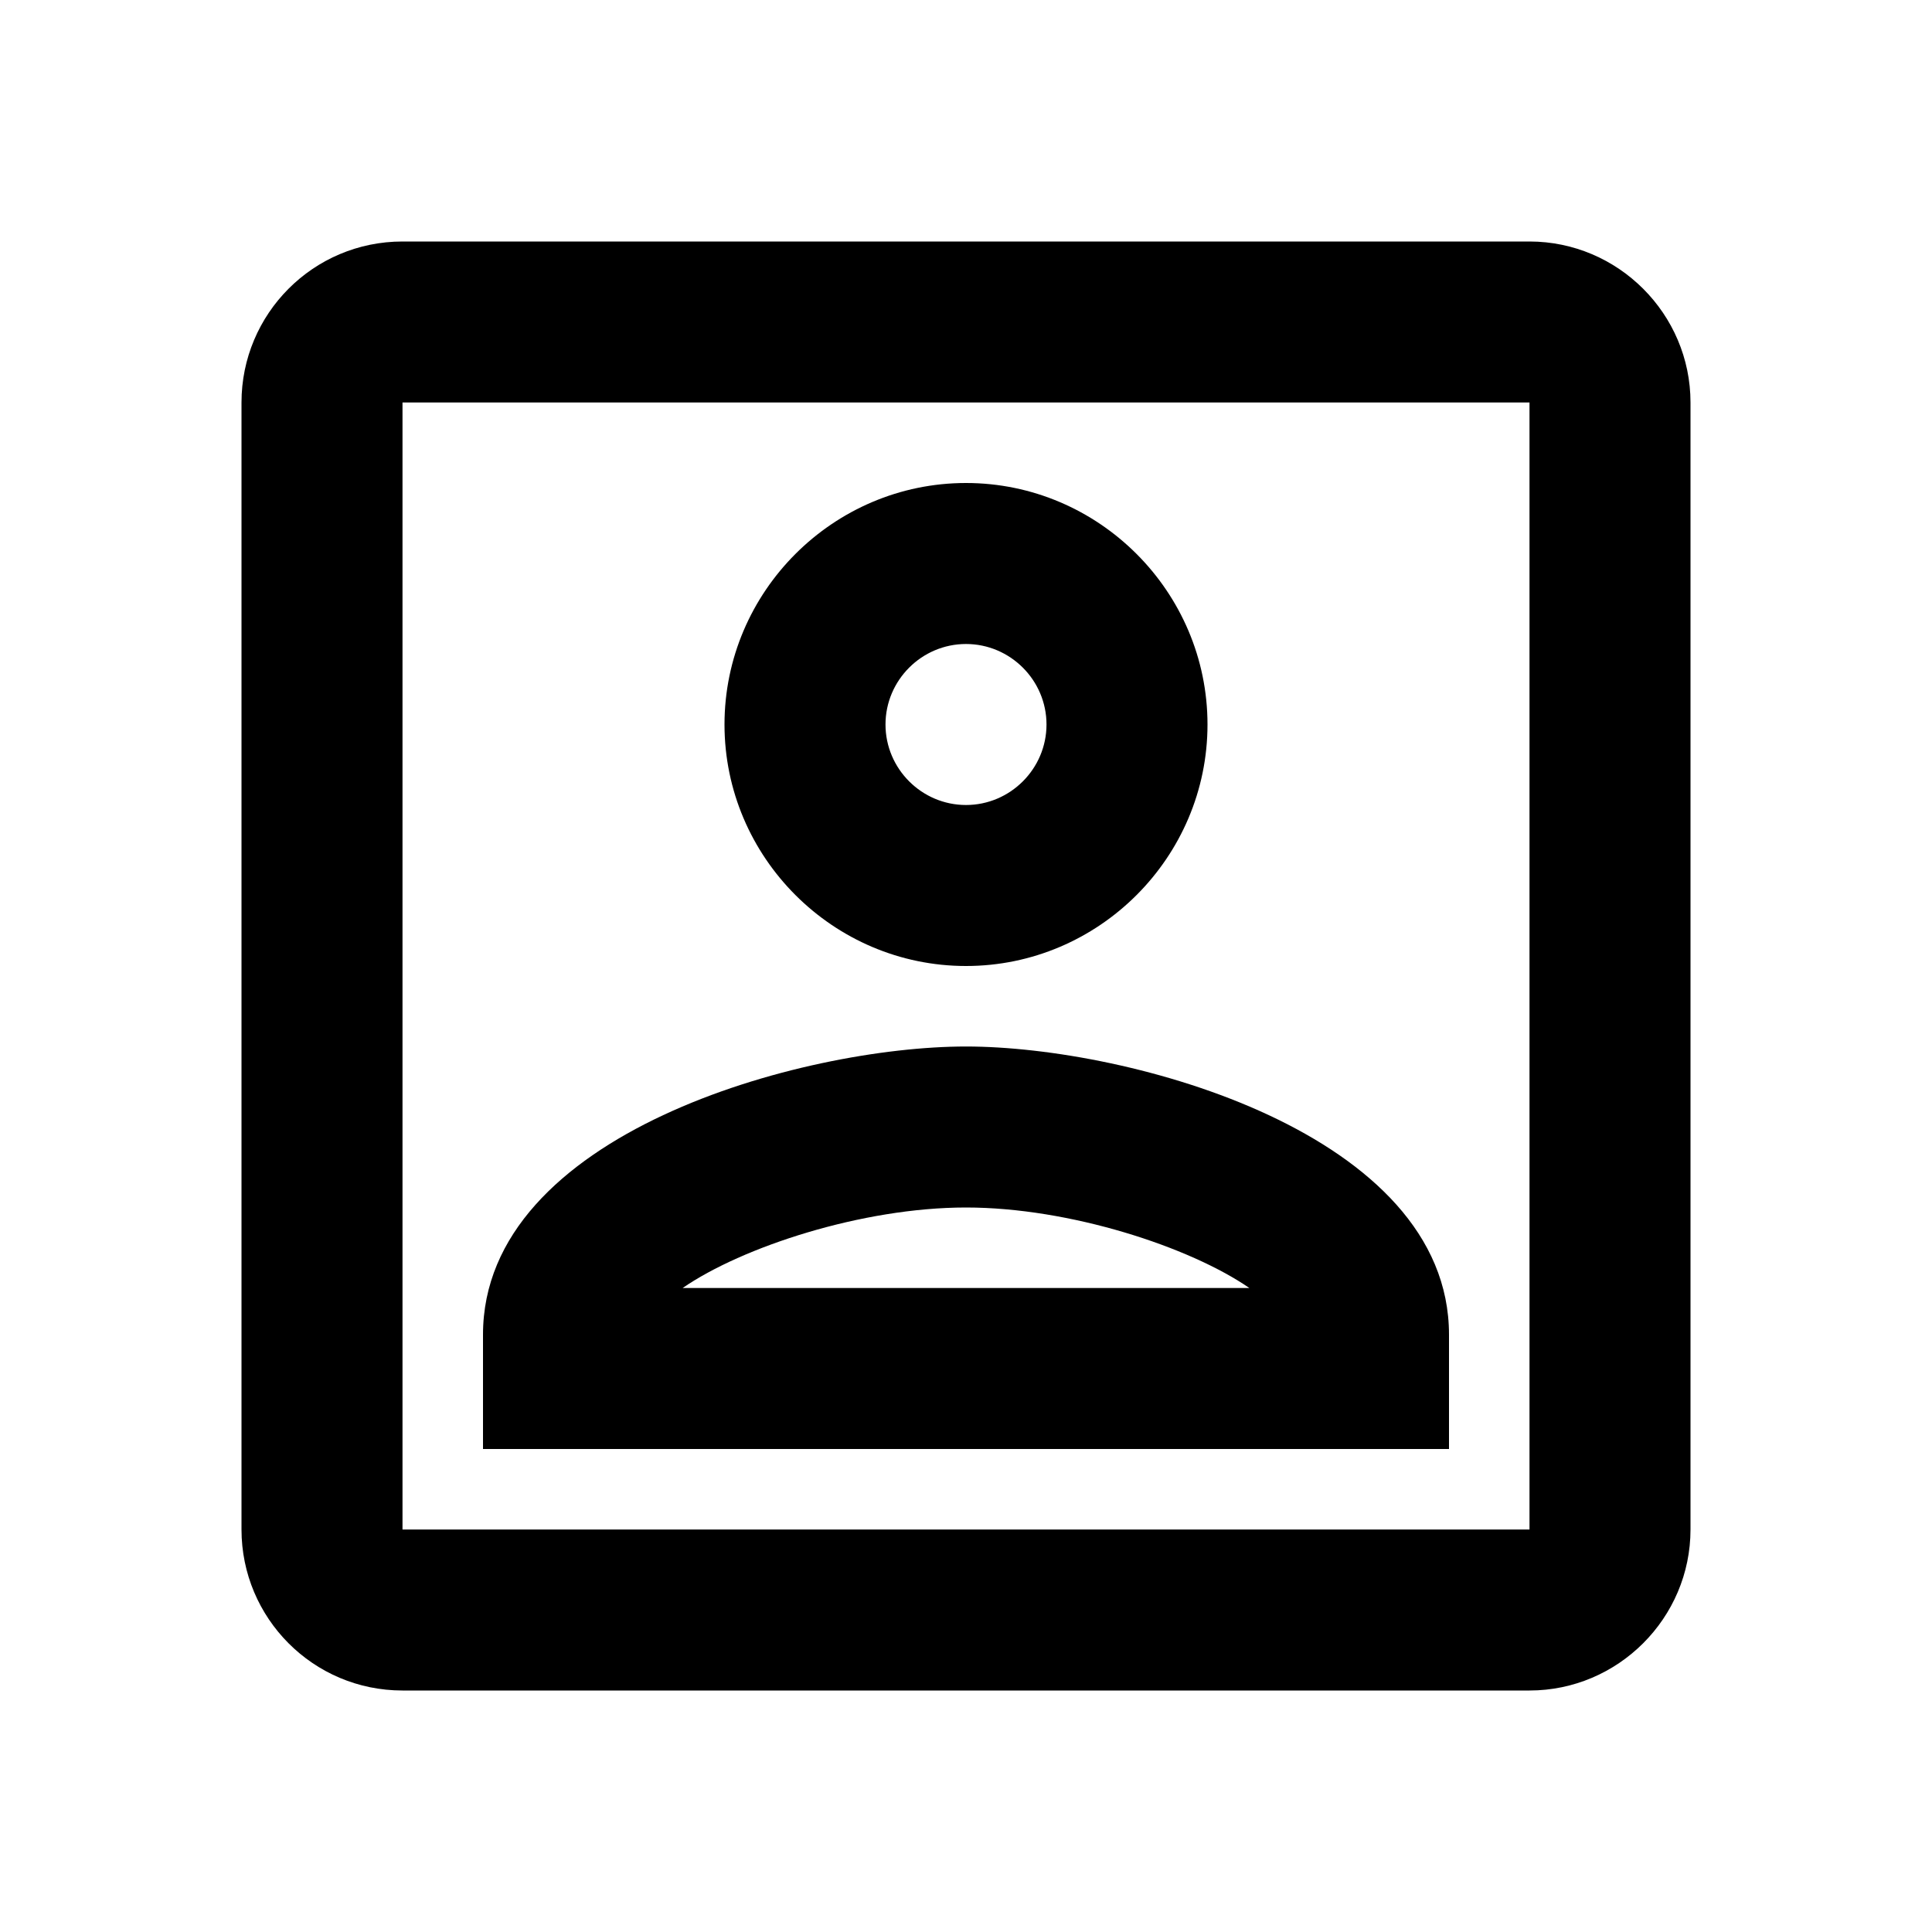
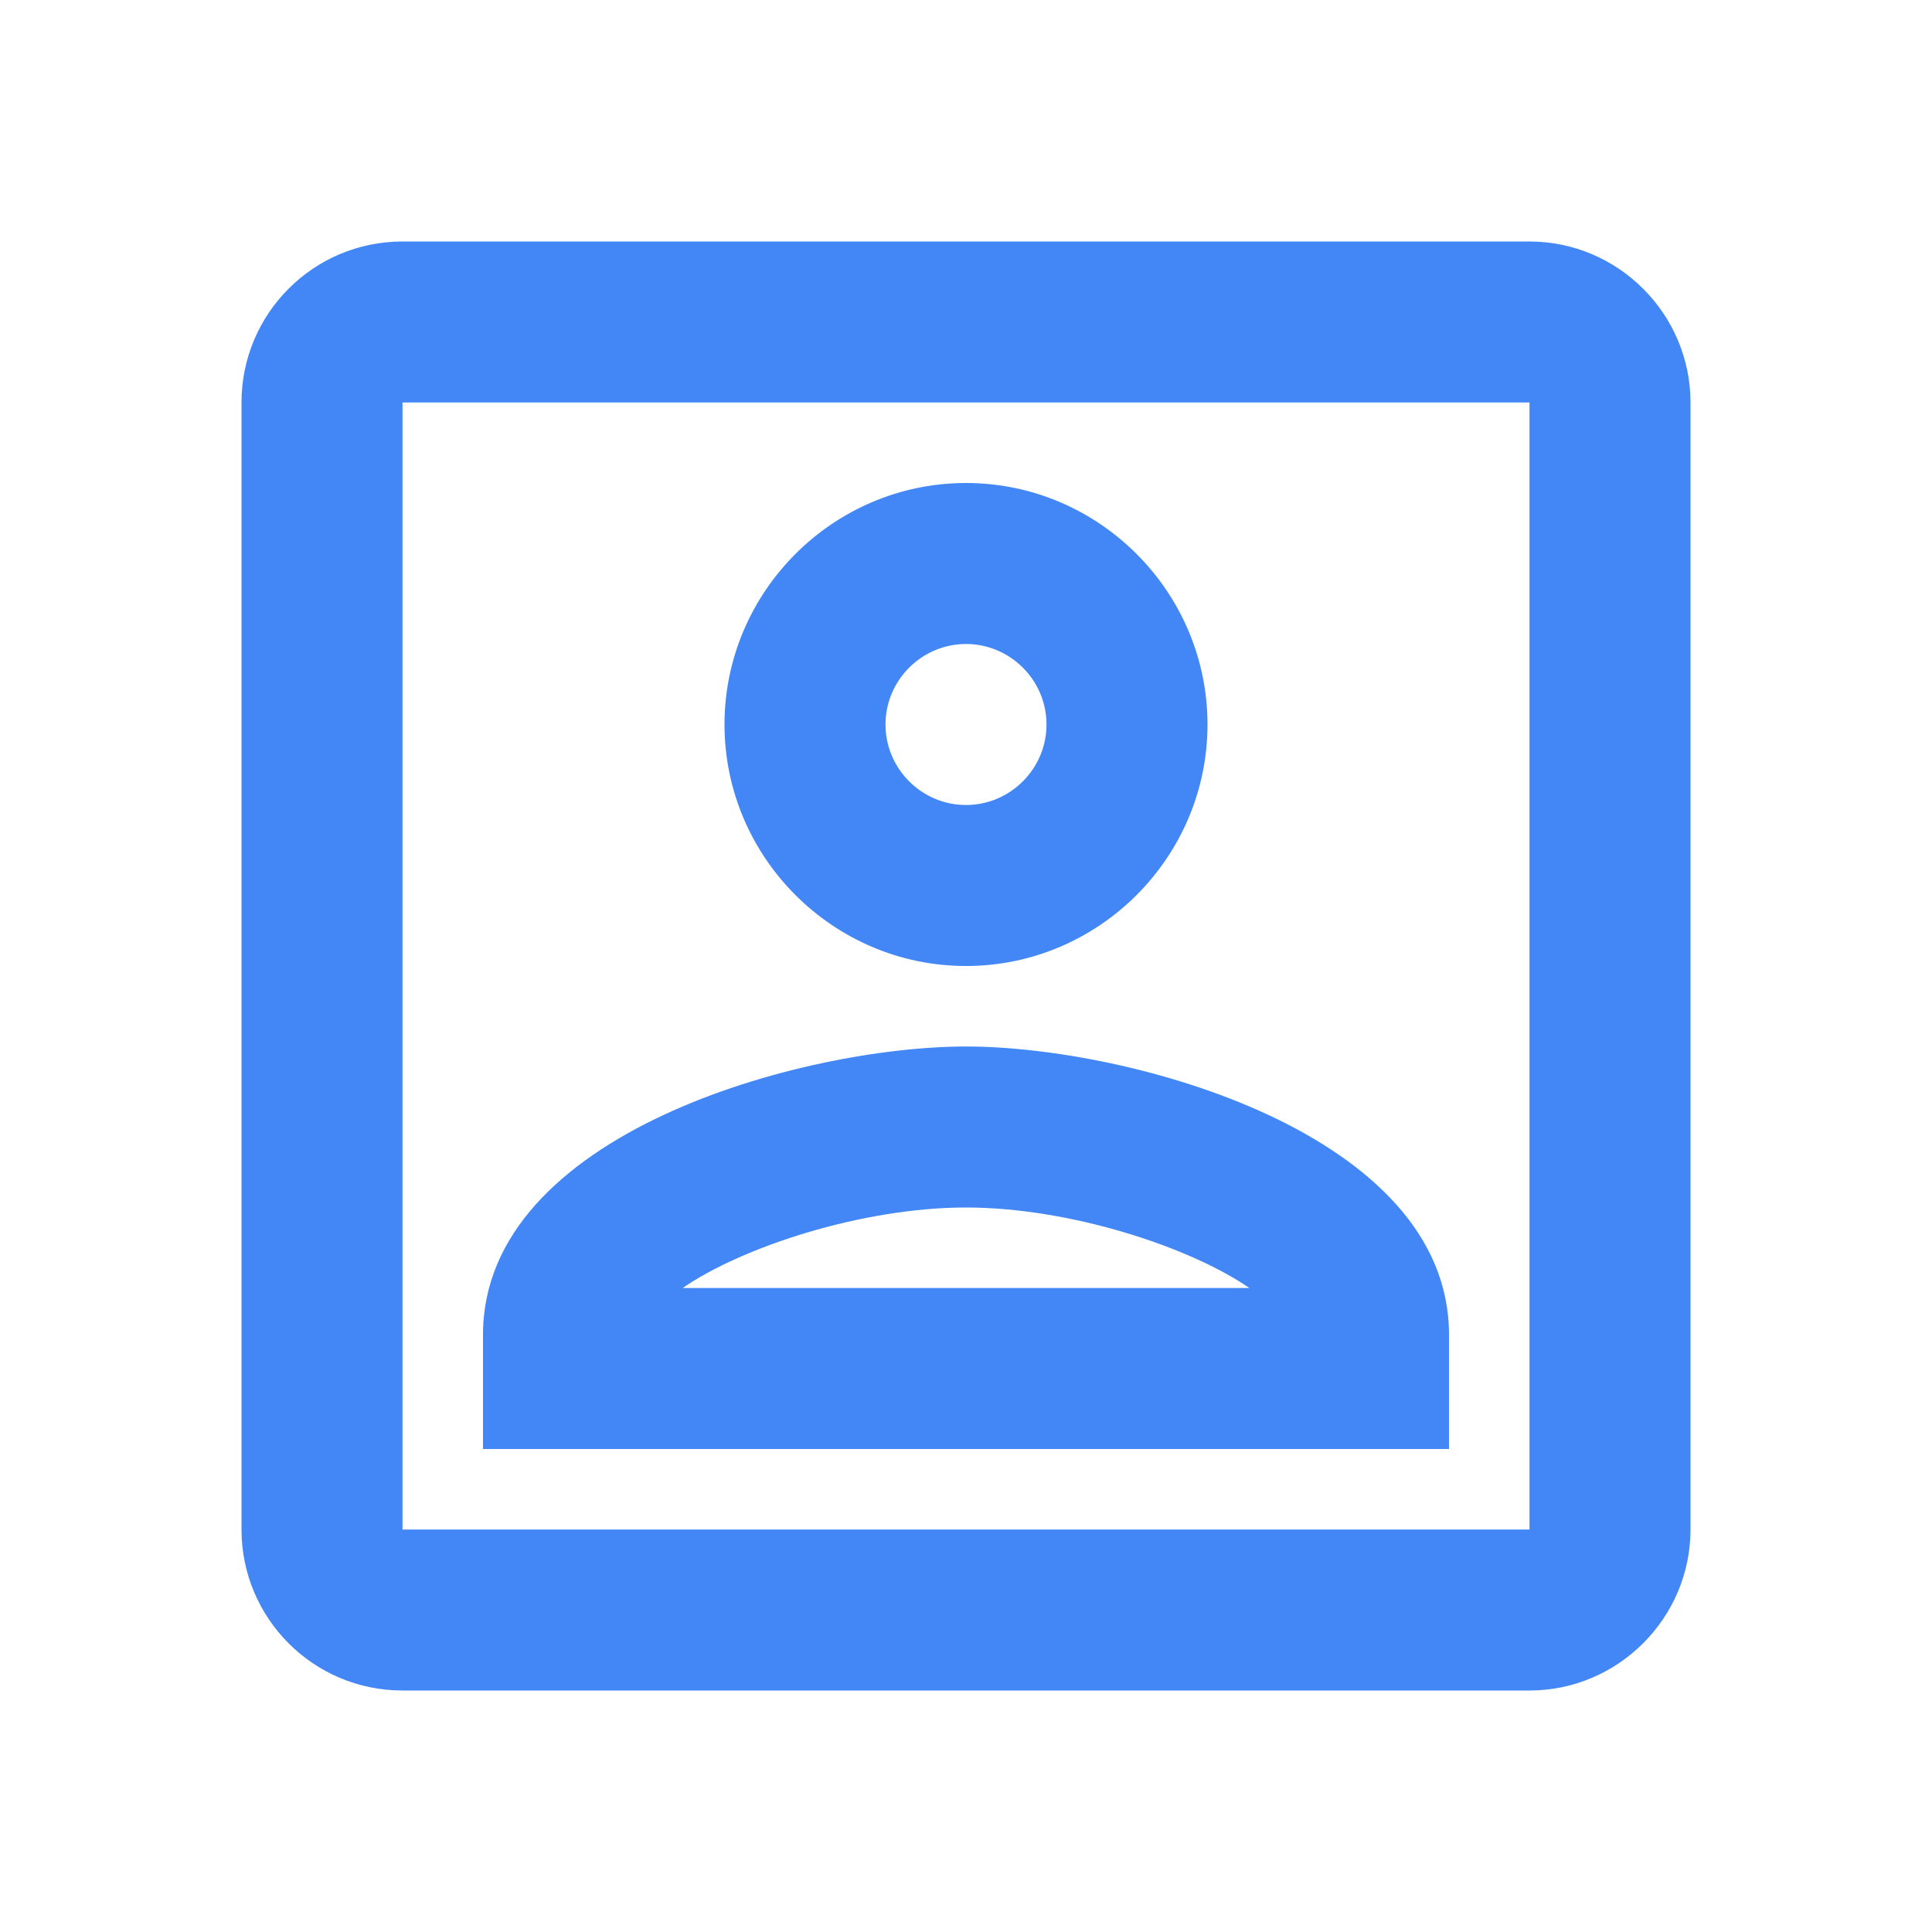
- <svg xmlns="http://www.w3.org/2000/svg" height="24px" viewBox="0 0 24 24" width="24px" fill="#000000">
+ <svg xmlns="http://www.w3.org/2000/svg" height="24px" viewBox="0 0 24 24" width="24px" fill="#4287f5">
  <path d="M0 0h24v24H0V0z" fill="none" />
  <path d="M12 12c1.65 0 3-1.35 3-3s-1.35-3-3-3-3 1.35-3 3 1.35 3 3 3zm0-4c.55 0 1 .45 1 1s-.45 1-1 1-1-.45-1-1 .45-1 1-1zm6 8.58c0-2.5-3.97-3.58-6-3.58s-6 1.08-6 3.58V18h12v-1.42zM8.48 16c.74-.51 2.23-1 3.52-1s2.78.49 3.52 1H8.48zM19 3H5c-1.11 0-2 .9-2 2v14c0 1.1.89 2 2 2h14c1.1 0 2-.9 2-2V5c0-1.1-.9-2-2-2zm0 16H5V5h14v14z" />
</svg>
